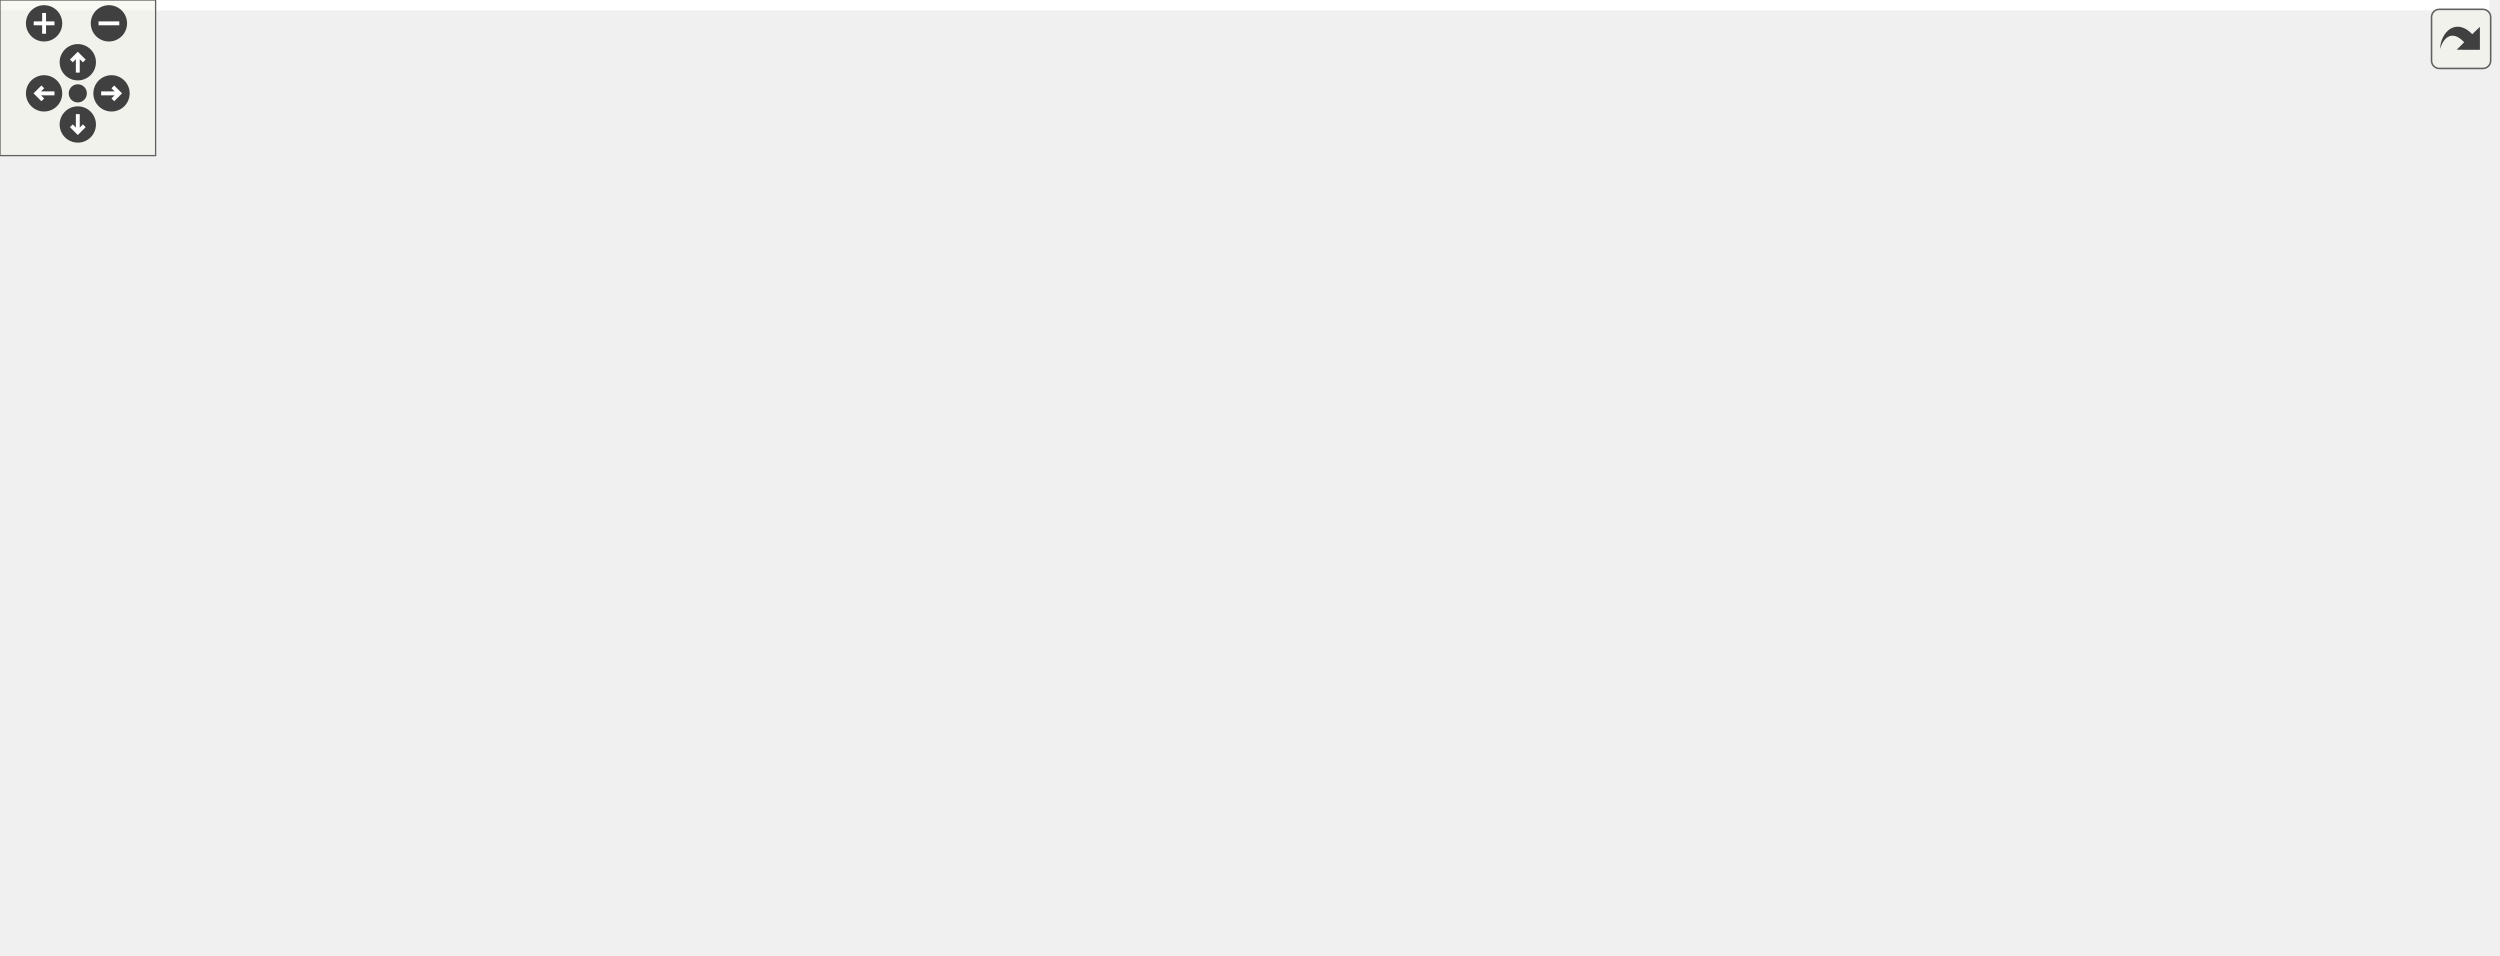
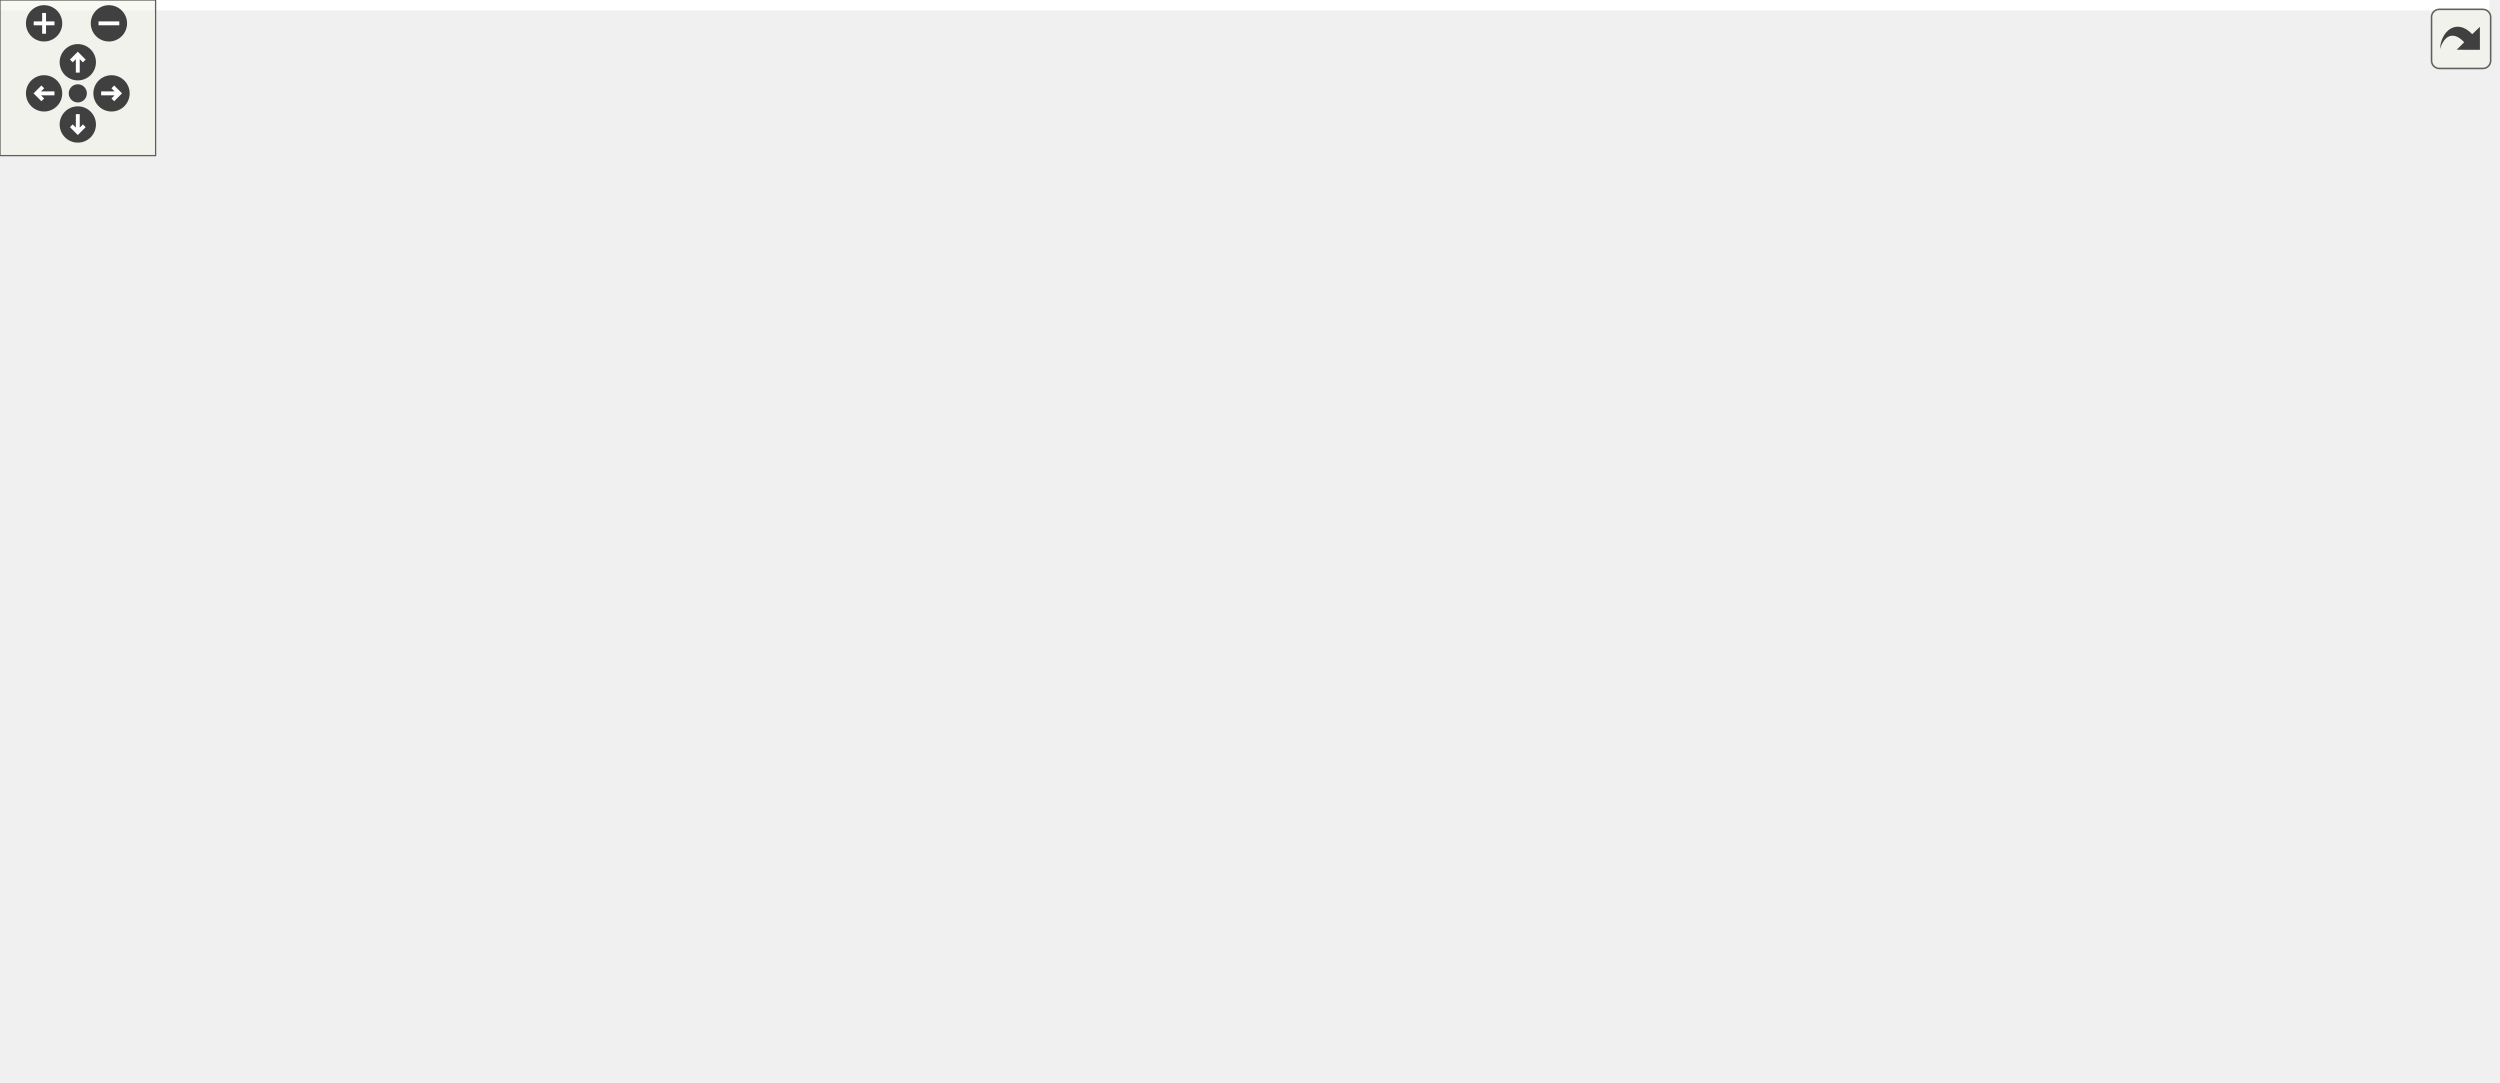
<svg xmlns="http://www.w3.org/2000/svg" xmlns:xlink="http://www.w3.org/1999/xlink" id="main" version="1.1" xml:space="preserve">
  <style type="text/css">
.edge:hover path { stroke: red; }
.edge:hover polygon { stroke: red; fill: red; }
</style>
  <defs>
    <circle id="rim" cx="0" cy="0" r="7" />
    <circle id="rim2" cx="0" cy="0" r="3.5" />
    <g id="zoomPlus">
      <use xlink:href="#rim" fill="#404040">
        <set attributeName="fill" to="#808080" begin="zoomplus.mouseover" end="zoomplus.mouseout" />
      </use>
      <path d="M-4,0h8M0,-4v8" fill="none" stroke="white" stroke-width="1.5" pointer-events="none" />
    </g>
    <g id="zoomMin">
      <use xlink:href="#rim" fill="#404040">
        <set attributeName="fill" to="#808080" begin="zoomminus.mouseover" end="zoomminus.mouseout" />
      </use>
      <path d="M-4,0h8" fill="none" stroke="white" stroke-width="1.5" pointer-events="none" />
    </g>
    <g id="dirArrow">
      <path fill="none" stroke="white" stroke-width="1.5" d="M0,-3.0v7 M-2.5,-0.5L0,-3.0L2.5,-0.5" />
    </g>
    <g id="resetDef">
      <use xlink:href="#rim2" fill="#404040">
        <set attributeName="fill" to="#808080" begin="reset.mouseover" end="reset.mouseout" />
      </use>
    </g>
  </defs>
  <svg id="graph" class="graph">
    <g id="viewport">
-       <polygon fill="white" stroke="none" points="-4,4 -4,-308 960,-308 960,4 -4,4" />
+       <polygon fill="white" stroke="none" points="-4,4 -4,-357 960,-357 960,4 -4,4" />
      <g id="node1" class="node">
        <g id="a_node1">
          <a xlink:title="Esegue un bot.">
-             <polygon fill="#bfbfbf" stroke="black" points="0,-151 0,-170 115,-170 115,-151 0,-151" />
-             <text text-anchor="middle" x="57.5" y="-158" font-family="Helvetica,sans-Serif" font-size="10.00">WordQuizzle.Bot.main</text>
+             <polygon fill="#bfbfbf" stroke="black" points="0,-164 0,-183 115,-183 115,-164 0,-164" />
+             <text text-anchor="middle" x="57.5" y="-171" font-family="Helvetica,sans-Serif" font-size="10.00">WordQuizzle.Bot.main</text>
          </a>
        </g>
      </g>
      <g id="node2" class="node">
        <g id="a_node2">
          <a xlink:href="class_word_quizzle_1_1_bot.html#a78910f89f5a7e3aa00c8e5d054671005" target="_top" xlink:title="Crea un bot.">
-             <polygon fill="white" stroke="black" points="151,-170 151,-189 260,-189 260,-170 151,-170" />
-             <text text-anchor="middle" x="205.5" y="-177" font-family="Helvetica,sans-Serif" font-size="10.00">WordQuizzle.Bot.Bot</text>
+             <polygon fill="white" stroke="black" points="151,-183 151,-202 260,-202 260,-183 151,-183" />
+             <text text-anchor="middle" x="205.5" y="-190" font-family="Helvetica,sans-Serif" font-size="10.00">WordQuizzle.Bot.Bot</text>
          </a>
        </g>
      </g>
      <g id="edge1" class="edge">
-         <path fill="none" stroke="midnightblue" d="M115.365,-167.9C123.676,-168.982 132.281,-170.102 140.718,-171.2" />
-         <polygon fill="midnightblue" stroke="midnightblue" points="140.528,-174.704 150.896,-172.524 141.431,-167.763 140.528,-174.704" />
+         <path fill="none" stroke="midnightblue" d="M115.365,-180.9C123.676,-181.982 132.281,-183.102 140.718,-184.2" />
+         <polygon fill="midnightblue" stroke="midnightblue" points="140.528,-187.704 150.896,-185.524 141.431,-180.763 140.528,-187.704" />
      </g>
      <g id="node3" class="node">
        <g id="a_node3">
          <a xlink:href="class_word_quizzle_1_1_bot.html#aa088d2cccb4552d9277db7908b7cc706" target="_top" xlink:title="Avvia il bot.">
-             <polygon fill="white" stroke="black" points="152,-132 152,-151 259,-151 259,-132 152,-132" />
-             <text text-anchor="middle" x="205.5" y="-139" font-family="Helvetica,sans-Serif" font-size="10.00">WordQuizzle.Bot.run</text>
+             <polygon fill="white" stroke="black" points="152,-145 152,-164 259,-164 259,-145 152,-145" />
+             <text text-anchor="middle" x="205.5" y="-152" font-family="Helvetica,sans-Serif" font-size="10.00">WordQuizzle.Bot.run</text>
          </a>
        </g>
      </g>
      <g id="edge2" class="edge">
-         <path fill="none" stroke="midnightblue" d="M115.365,-153.1C123.998,-151.976 132.947,-150.812 141.697,-149.673" />
-         <polygon fill="midnightblue" stroke="midnightblue" points="142.381,-153.114 151.845,-148.352 141.477,-146.172 142.381,-153.114" />
+         <path fill="none" stroke="midnightblue" d="M115.365,-166.1C123.998,-164.976 132.947,-163.812 141.697,-162.673" />
+         <polygon fill="midnightblue" stroke="midnightblue" points="142.381,-166.114 151.845,-161.352 141.477,-159.172 142.381,-166.114" />
      </g>
      <g id="node4" class="node">
        <g id="a_node4">
          <a xlink:href="class_word_quizzle_1_1_word_quizzle_client.html#a540dfbf20ba0d5a8118e6d9284b79bc0" target="_top" xlink:title="Accetta una richiesta di sfida inviata da nickAmico.">
-             <polygon fill="white" stroke="black" points="298.5,-259.5 298.5,-289.5 490.5,-289.5 490.5,-259.5 298.5,-259.5" />
-             <text text-anchor="start" x="306.5" y="-277.5" font-family="Helvetica,sans-Serif" font-size="10.00">WordQuizzle.WordQuizzleClient.accetta</text>
-             <text text-anchor="middle" x="394.5" y="-266.5" font-family="Helvetica,sans-Serif" font-size="10.00">Sfida</text>
+             <polygon fill="white" stroke="black" points="298.5,-309.5 298.5,-339.5 490.5,-339.5 490.5,-309.5 298.5,-309.5" />
+             <text text-anchor="start" x="306.5" y="-327.5" font-family="Helvetica,sans-Serif" font-size="10.00">WordQuizzle.WordQuizzleClient.accetta</text>
+             <text text-anchor="middle" x="394.5" y="-316.5" font-family="Helvetica,sans-Serif" font-size="10.00">Sfida</text>
          </a>
        </g>
      </g>
      <g id="edge3" class="edge">
-         <path fill="none" stroke="midnightblue" d="M245.411,-151.118C250.708,-153.579 255.768,-156.656 260,-160.5 287.965,-185.899 268.309,-211.802 296,-237.5 303.744,-244.686 313.023,-250.519 322.735,-255.242" />
-         <polygon fill="midnightblue" stroke="midnightblue" points="321.585,-258.561 332.144,-259.437 324.436,-252.168 321.585,-258.561" />
+         <path fill="none" stroke="midnightblue" d="M246.289,-164.028C251.338,-166.496 256.095,-169.599 260,-173.5 293.717,-207.178 264.589,-238.662 296,-274.5 307.318,-287.413 322.777,-297.436 338.049,-305.002" />
+         <polygon fill="midnightblue" stroke="midnightblue" points="336.952,-308.352 347.495,-309.399 339.906,-302.006 336.952,-308.352" />
      </g>
      <g id="node6" class="node">
        <g id="a_node6">
          <a xlink:href="class_word_quizzle_1_1_word_quizzle_client.html#a808fea05e1dc44069f476eebd3a39ada" target="_top" xlink:title="Verifica se ci sono richieste di sfida per user.">
-             <polygon fill="white" stroke="black" points="296,-197.5 296,-227.5 493,-227.5 493,-197.5 296,-197.5" />
-             <text text-anchor="start" x="304" y="-215.5" font-family="Helvetica,sans-Serif" font-size="10.00">WordQuizzle.WordQuizzleClient.controlla</text>
-             <text text-anchor="middle" x="394.5" y="-204.5" font-family="Helvetica,sans-Serif" font-size="10.00">Richieste</text>
+             <polygon fill="white" stroke="black" points="296,-234.5 296,-264.5 493,-264.5 493,-234.5 296,-234.5" />
+             <text text-anchor="start" x="304" y="-252.5" font-family="Helvetica,sans-Serif" font-size="10.00">WordQuizzle.WordQuizzleClient.controlla</text>
+             <text text-anchor="middle" x="394.5" y="-241.5" font-family="Helvetica,sans-Serif" font-size="10.00">Richieste</text>
          </a>
        </g>
      </g>
      <g id="edge5" class="edge">
-         <path fill="none" stroke="midnightblue" d="M233.774,-151.007C242.202,-153.993 251.502,-157.337 260,-160.5 288.731,-171.195 320.743,-183.645 346.215,-193.681" />
-         <polygon fill="midnightblue" stroke="midnightblue" points="345.051,-196.985 355.637,-197.401 347.621,-190.474 345.051,-196.985" />
+         <path fill="none" stroke="midnightblue" d="M236.305,-164.038C244.124,-166.823 252.472,-170.053 260,-173.5 295.79,-189.888 334.688,-212.642 361.212,-228.974" />
+         <polygon fill="midnightblue" stroke="midnightblue" points="359.711,-232.162 370.053,-234.462 363.403,-226.214 359.711,-232.162" />
      </g>
      <g id="node8" class="node">
        <g id="a_node8">
          <a xlink:href="class_word_quizzle_1_1_bot.html#ac35a1d7ec89b1ef5fc25f161357f71c1" target="_top" xlink:title="Gestisce una sfida.">
-             <polygon fill="white" stroke="black" points="335.5,-132 335.5,-151 453.5,-151 453.5,-132 335.5,-132" />
-             <text text-anchor="middle" x="394.5" y="-139" font-family="Helvetica,sans-Serif" font-size="10.00">WordQuizzle.Bot.game</text>
+             <polygon fill="white" stroke="black" points="335.5,-145 335.5,-164 453.5,-164 453.5,-145 335.5,-145" />
+             <text text-anchor="middle" x="394.5" y="-152" font-family="Helvetica,sans-Serif" font-size="10.00">WordQuizzle.Bot.game</text>
          </a>
        </g>
      </g>
      <g id="edge7" class="edge">
-         <path fill="none" stroke="midnightblue" d="M259.088,-141.5C279.604,-141.5 303.395,-141.5 325.207,-141.5" />
-         <polygon fill="midnightblue" stroke="midnightblue" points="325.401,-145 335.401,-141.5 325.401,-138 325.401,-145" />
-       </g>
-       <g id="node13" class="node">
-         <g id="a_node13">
+         <path fill="none" stroke="midnightblue" d="M259.088,-154.5C279.604,-154.5 303.395,-154.5 325.207,-154.5" />
+         <polygon fill="midnightblue" stroke="midnightblue" points="325.401,-158 335.401,-154.5 325.401,-151 325.401,-158" />
+       </g>
+       <g id="node14" class="node">
+         <g id="a_node14">
          <a xlink:href="class_word_quizzle_1_1_word_quizzle_client.html#aa87c179f3a0a6ab57c2b74960c95a626" target="_top" xlink:title="Effettua il login.">
-             <polygon fill="white" stroke="black" points="304.5,-83 304.5,-102 484.5,-102 484.5,-83 304.5,-83" />
-             <text text-anchor="middle" x="394.5" y="-90" font-family="Helvetica,sans-Serif" font-size="10.00">WordQuizzle.WordQuizzleClient.login</text>
-           </a>
-         </g>
-       </g>
-       <g id="edge12" class="edge">
-         <path fill="none" stroke="midnightblue" d="M242.999,-131.936C272.732,-124.145 314.899,-113.096 347.038,-104.674" />
-         <polygon fill="midnightblue" stroke="midnightblue" points="348.306,-107.96 357.093,-102.04 346.532,-101.189 348.306,-107.96" />
-       </g>
-       <g id="node15" class="node">
-         <g id="a_node15">
+             <polygon fill="white" stroke="black" points="304.5,-96 304.5,-115 484.5,-115 484.5,-96 304.5,-96" />
+             <text text-anchor="middle" x="394.5" y="-103" font-family="Helvetica,sans-Serif" font-size="10.00">WordQuizzle.WordQuizzleClient.login</text>
+           </a>
+         </g>
+       </g>
+       <g id="edge13" class="edge">
+         <path fill="none" stroke="midnightblue" d="M242.999,-144.936C272.732,-137.145 314.899,-126.096 347.038,-117.674" />
+         <polygon fill="midnightblue" stroke="midnightblue" points="348.306,-120.96 357.093,-115.04 346.532,-114.189 348.306,-120.96" />
+       </g>
+       <g id="node16" class="node">
+         <g id="a_node16">
          <a xlink:href="class_word_quizzle_1_1_word_quizzle_client.html#a98206956fc50ef3951d27f2a89fb21fa" target="_top" xlink:title="Registra un nuovo utente.">
-             <polygon fill="white" stroke="black" points="298.5,-11.5 298.5,-41.5 490.5,-41.5 490.5,-11.5 298.5,-11.5" />
-             <text text-anchor="start" x="306.5" y="-29.5" font-family="Helvetica,sans-Serif" font-size="10.00">WordQuizzle.WordQuizzleClient.registra</text>
-             <text text-anchor="middle" x="394.5" y="-18.5" font-family="Helvetica,sans-Serif" font-size="10.00">_utente</text>
-           </a>
-         </g>
-       </g>
-       <g id="edge14" class="edge">
-         <path fill="none" stroke="midnightblue" d="M217.56,-131.929C233.967,-118.01 266.045,-91.844 296,-73.5 312.631,-63.316 331.802,-53.664 348.719,-45.788" />
-         <polygon fill="midnightblue" stroke="midnightblue" points="350.222,-48.949 357.856,-41.602 347.307,-42.585 350.222,-48.949" />
+             <polygon fill="white" stroke="black" points="298.5,-24.5 298.5,-54.5 490.5,-54.5 490.5,-24.5 298.5,-24.5" />
+             <text text-anchor="start" x="306.5" y="-42.5" font-family="Helvetica,sans-Serif" font-size="10.00">WordQuizzle.WordQuizzleClient.registra</text>
+             <text text-anchor="middle" x="394.5" y="-31.5" font-family="Helvetica,sans-Serif" font-size="10.00">_utente</text>
+           </a>
+         </g>
+       </g>
+       <g id="edge15" class="edge">
+         <path fill="none" stroke="midnightblue" d="M217.56,-144.929C233.967,-131.01 266.045,-104.843 296,-86.5 312.631,-76.316 331.802,-66.665 348.719,-58.788" />
+         <polygon fill="midnightblue" stroke="midnightblue" points="350.222,-61.949 357.856,-54.602 347.307,-55.585 350.222,-61.949" />
      </g>
      <g id="node5" class="node">
        <g id="a_node5">
          <a xlink:href="interface_word_quizzle_1_1_word_quizzle_service.html#a249b5976997c2e6d6d2ceb7e71cc7d75" target="_top" xlink:title="Accetta una richiesta di sfida inviata da nickAmico.">
-             <polygon fill="white" stroke="black" points="531,-273.5 531,-303.5 730,-303.5 730,-273.5 531,-273.5" />
-             <text text-anchor="start" x="539" y="-291.5" font-family="Helvetica,sans-Serif" font-size="10.00">WordQuizzle.WordQuizzleService.accetta</text>
-             <text text-anchor="middle" x="630.5" y="-280.5" font-family="Helvetica,sans-Serif" font-size="10.00">Sfida</text>
+             <polygon fill="white" stroke="black" points="531,-322.5 531,-352.5 730,-352.5 730,-322.5 531,-322.5" />
+             <text text-anchor="start" x="539" y="-340.5" font-family="Helvetica,sans-Serif" font-size="10.00">WordQuizzle.WordQuizzleService.accetta</text>
+             <text text-anchor="middle" x="630.5" y="-329.5" font-family="Helvetica,sans-Serif" font-size="10.00">Sfida</text>
          </a>
        </g>
      </g>
      <g id="edge4" class="edge">
-         <path fill="none" stroke="midnightblue" d="M490.677,-280.194C500.641,-280.79 510.824,-281.4 520.924,-282.004" />
-         <polygon fill="midnightblue" stroke="midnightblue" points="520.792,-285.502 530.984,-282.606 521.21,-278.515 520.792,-285.502" />
+         <path fill="none" stroke="midnightblue" d="M490.677,-329.788C500.641,-330.341 510.824,-330.907 520.924,-331.468" />
+         <polygon fill="midnightblue" stroke="midnightblue" points="520.805,-334.967 530.984,-332.027 521.193,-327.977 520.805,-334.967" />
      </g>
      <g id="node7" class="node">
        <g id="a_node7">
          <a xlink:href="interface_word_quizzle_1_1_word_quizzle_service.html#a12eccd4ef95e4ec5a7591b6038429eda" target="_top" xlink:title="Verifica se ci sono richieste di sfida per nickUtente.">
-             <polygon fill="white" stroke="black" points="529,-224.5 529,-254.5 732,-254.5 732,-224.5 529,-224.5" />
-             <text text-anchor="start" x="537" y="-242.5" font-family="Helvetica,sans-Serif" font-size="10.00">WordQuizzle.WordQuizzleService.controlla</text>
-             <text text-anchor="middle" x="630.5" y="-231.5" font-family="Helvetica,sans-Serif" font-size="10.00">Richieste</text>
+             <polygon fill="white" stroke="black" points="529,-273.5 529,-303.5 732,-303.5 732,-273.5 529,-273.5" />
+             <text text-anchor="start" x="537" y="-291.5" font-family="Helvetica,sans-Serif" font-size="10.00">WordQuizzle.WordQuizzleService.controlla</text>
+             <text text-anchor="middle" x="630.5" y="-280.5" font-family="Helvetica,sans-Serif" font-size="10.00">Richieste</text>
          </a>
        </g>
      </g>
      <g id="edge6" class="edge">
-         <path fill="none" stroke="midnightblue" d="M493.043,-223.755C501.515,-224.733 510.128,-225.726 518.696,-226.715" />
-         <polygon fill="midnightblue" stroke="midnightblue" points="518.388,-230.202 528.723,-227.872 519.19,-223.249 518.388,-230.202" />
+         <path fill="none" stroke="midnightblue" d="M485.636,-264.523C499.967,-266.911 514.867,-269.394 529.41,-271.818" />
+         <polygon fill="midnightblue" stroke="midnightblue" points="528.971,-275.293 539.411,-273.485 530.122,-268.389 528.971,-275.293" />
      </g>
      <g id="node9" class="node">
        <g id="a_node9">
          <a xlink:href="class_word_quizzle_1_1_word_quizzle_server_service.html#a970fe0e2dd7457bab2c64ae722a912fc" target="_top" xlink:title="Restituisce il numero di parole per sfida.">
+             <polygon fill="white" stroke="black" points="551,-224.5 551,-254.5 710,-254.5 710,-224.5 551,-224.5" />
+             <text text-anchor="start" x="559" y="-242.5" font-family="Helvetica,sans-Serif" font-size="10.00">WordQuizzle.WordQuizzleServer</text>
+             <text text-anchor="middle" x="630.5" y="-231.5" font-family="Helvetica,sans-Serif" font-size="10.00">Service.getK</text>
+           </a>
+         </g>
+       </g>
+       <g id="edge8" class="edge">
+         <path fill="none" stroke="midnightblue" d="M413.609,-164.148C438.86,-177.279 486.353,-200.82 529,-215.5 535.382,-217.697 542.059,-219.766 548.806,-221.698" />
+         <polygon fill="midnightblue" stroke="midnightblue" points="548.145,-225.147 558.716,-224.43 550.005,-218.398 548.145,-225.147" />
+       </g>
+       <g id="node10" class="node">
+         <g id="a_node10">
+           <a xlink:href="class_word_quizzle_1_1_word_quizzle_server_service.html#ac78bda2a578b3baa0933ca28e4b72e0c" target="_top" xlink:title="Restituisce la durata di una sfida, in millisecondi.">
            <polygon fill="white" stroke="black" points="551,-175.5 551,-205.5 710,-205.5 710,-175.5 551,-175.5" />
            <text text-anchor="start" x="559" y="-193.5" font-family="Helvetica,sans-Serif" font-size="10.00">WordQuizzle.WordQuizzleServer</text>
-             <text text-anchor="middle" x="630.5" y="-182.5" font-family="Helvetica,sans-Serif" font-size="10.00">Service.getK</text>
-           </a>
-         </g>
-       </g>
-       <g id="edge8" class="edge">
-         <path fill="none" stroke="midnightblue" d="M440.895,-151.006C471.145,-157.34 511.771,-165.847 547.57,-173.344" />
-         <polygon fill="midnightblue" stroke="midnightblue" points="547.022,-176.805 557.527,-175.429 548.457,-169.953 547.022,-176.805" />
-       </g>
-       <g id="node10" class="node">
-         <g id="a_node10">
+             <text text-anchor="middle" x="630.5" y="-182.5" font-family="Helvetica,sans-Serif" font-size="10.00">Service.getT2</text>
+           </a>
+         </g>
+       </g>
+       <g id="edge9" class="edge">
+         <path fill="none" stroke="midnightblue" d="M453.643,-163.445C479.918,-167.487 511.547,-172.353 540.693,-176.837" />
+         <polygon fill="midnightblue" stroke="midnightblue" points="540.471,-180.344 550.887,-178.406 541.535,-173.426 540.471,-180.344" />
+       </g>
+       <g id="node11" class="node">
+         <g id="a_node11">
          <a xlink:href="class_word_quizzle_1_1_word_quizzle_client.html#a828a5e7a358bd53296d88c97172db13b" target="_top" xlink:title="Invia la traduzione della parola precedentemente inviata dal server durante una sfida.">
            <polygon fill="white" stroke="black" points="540,-126.5 540,-156.5 721,-156.5 721,-126.5 540,-126.5" />
            <text text-anchor="start" x="548" y="-144.5" font-family="Helvetica,sans-Serif" font-size="10.00">WordQuizzle.WordQuizzleClient.send</text>
            <text text-anchor="middle" x="630.5" y="-133.5" font-family="Helvetica,sans-Serif" font-size="10.00">Translation</text>
          </a>
        </g>
      </g>
-       <g id="edge9" class="edge">
-         <path fill="none" stroke="midnightblue" d="M453.643,-141.5C476.586,-141.5 503.612,-141.5 529.502,-141.5" />
-         <polygon fill="midnightblue" stroke="midnightblue" points="529.741,-145 539.741,-141.5 529.74,-138 529.741,-145" />
-       </g>
-       <g id="node12" class="node">
-         <g id="a_node12">
+       <g id="edge10" class="edge">
+         <path fill="none" stroke="midnightblue" d="M453.643,-151.27C476.586,-149.995 503.612,-148.494 529.502,-147.055" />
+         <polygon fill="midnightblue" stroke="midnightblue" points="529.95,-150.536 539.741,-146.487 529.562,-143.547 529.95,-150.536" />
+       </g>
+       <g id="node13" class="node">
+         <g id="a_node13">
          <a xlink:href="class_word_quizzle_1_1_translator.html#a9fcad4b807785c63c72bc85f672fb635" target="_top" xlink:title="Traduce una parola dall'italiano all'inglese.">
            <polygon fill="white" stroke="black" points="551,-88 551,-107 710,-107 710,-88 551,-88" />
            <text text-anchor="middle" x="630.5" y="-95" font-family="Helvetica,sans-Serif" font-size="10.00">WordQuizzle.Translator.translate</text>
          </a>
        </g>
      </g>
-       <g id="edge11" class="edge">
-         <path fill="none" stroke="midnightblue" d="M446.275,-131.953C482.304,-125.178 530.828,-116.054 568.888,-108.897" />
-         <polygon fill="midnightblue" stroke="midnightblue" points="569.644,-112.316 578.825,-107.029 568.35,-105.437 569.644,-112.316" />
-       </g>
-       <g id="node11" class="node">
-         <g id="a_node11">
+       <g id="edge12" class="edge">
+         <path fill="none" stroke="midnightblue" d="M426.047,-144.952C452.973,-136.742 493.353,-124.925 529,-116.5 540.408,-113.804 552.616,-111.235 564.452,-108.906" />
+         <polygon fill="midnightblue" stroke="midnightblue" points="565.125,-112.341 574.281,-107.01 563.799,-105.468 565.125,-112.341" />
+       </g>
+       <g id="node12" class="node">
+         <g id="a_node12">
          <a xlink:href="interface_word_quizzle_1_1_word_quizzle_service.html#a40fcaf644a7b5e4e1c1e592052f55e0b" target="_top" xlink:title="Invia la traduzione della parola precedentemente inviata dal server durante una sfida.">
            <polygon fill="white" stroke="black" points="768,-126.5 768,-156.5 956,-156.5 956,-126.5 768,-126.5" />
            <text text-anchor="start" x="776" y="-144.5" font-family="Helvetica,sans-Serif" font-size="10.00">WordQuizzle.WordQuizzleService.send</text>
            <text text-anchor="middle" x="862" y="-133.5" font-family="Helvetica,sans-Serif" font-size="10.00">Translation</text>
          </a>
        </g>
      </g>
-       <g id="edge10" class="edge">
+       <g id="edge11" class="edge">
        <path fill="none" stroke="midnightblue" d="M721.217,-141.5C733.199,-141.5 745.565,-141.5 757.755,-141.5" />
        <polygon fill="midnightblue" stroke="midnightblue" points="757.942,-145 767.942,-141.5 757.942,-138 757.942,-145" />
      </g>
-       <g id="node14" class="node">
-         <g id="a_node14">
+       <g id="node15" class="node">
+         <g id="a_node15">
          <a xlink:href="interface_word_quizzle_1_1_word_quizzle_service.html#abae2cda062f36f0e54c9d13589c53027" target="_top" xlink:title="Effettua il login.">
            <polygon fill="white" stroke="black" points="537,-50 537,-69 724,-69 724,-50 537,-50" />
            <text text-anchor="middle" x="630.5" y="-57" font-family="Helvetica,sans-Serif" font-size="10.00">WordQuizzle.WordQuizzleService.login</text>
          </a>
        </g>
      </g>
-       <g id="edge13" class="edge">
-         <path fill="none" stroke="midnightblue" d="M462.869,-82.999C490.647,-79.082 523.007,-74.518 551.782,-70.46" />
-         <polygon fill="midnightblue" stroke="midnightblue" points="552.383,-73.91 561.797,-69.048 551.406,-66.979 552.383,-73.91" />
-       </g>
-       <g id="node16" class="node">
-         <g id="a_node16">
+       <g id="edge14" class="edge">
+         <path fill="none" stroke="midnightblue" d="M441.808,-95.984C467.483,-90.746 499.992,-84.175 529,-78.5 541.651,-76.025 555.208,-73.426 568.141,-70.972" />
+         <polygon fill="midnightblue" stroke="midnightblue" points="569.174,-74.339 578.349,-69.04 567.873,-67.461 569.174,-74.339" />
+       </g>
+       <g id="node17" class="node">
+         <g id="a_node17">
          <a xlink:href="interface_word_quizzle_1_1_word_quizzle_service.html#a4abc4590c1b6009ec9afb7ba1a1022b1" target="_top" xlink:title="Registra un utente.">
            <polygon fill="white" stroke="black" points="531,-0.5 531,-30.5 730,-30.5 730,-0.5 531,-0.5" />
            <text text-anchor="start" x="539" y="-18.5" font-family="Helvetica,sans-Serif" font-size="10.00">WordQuizzle.WordQuizzleService.registra</text>
            <text text-anchor="middle" x="630.5" y="-7.5" font-family="Helvetica,sans-Serif" font-size="10.00">_utente</text>
          </a>
        </g>
      </g>
-       <g id="edge15" class="edge">
-         <path fill="none" stroke="midnightblue" d="M490.677,-22.026C500.641,-21.558 510.824,-21.079 520.924,-20.604" />
-         <polygon fill="midnightblue" stroke="midnightblue" points="521.159,-24.097 530.984,-20.131 520.83,-17.105 521.159,-24.097" />
+       <g id="edge16" class="edge">
+         <path fill="none" stroke="midnightblue" d="M490.677,-29.738C500.641,-28.716 510.824,-27.672 520.924,-26.636" />
+         <polygon fill="midnightblue" stroke="midnightblue" points="521.393,-30.106 530.984,-25.604 520.679,-23.143 521.393,-30.106" />
      </g>
    </g>
  </svg>
  <g id="navigator" transform="translate(0 0)" fill="#404254">
    <rect fill="#f2f5e9" fill-opacity="0.5" stroke="#606060" stroke-width=".5" x="0" y="0" width="60" height="60" />
    <use id="zoomplus" xlink:href="#zoomPlus" x="17" y="9" />
    <use id="zoomminus" xlink:href="#zoomMin" x="42" y="9" />
    <use id="reset" xlink:href="#resetDef" x="30" y="36" />
    <g id="arrowUp" xlink:href="#dirArrow" transform="translate(30 24)">
      <use xlink:href="#rim" fill="#404040">
        <set attributeName="fill" to="#808080" begin="arrowUp.mouseover" end="arrowUp.mouseout" />
      </use>
      <path fill="none" stroke="white" stroke-width="1.5" d="M0,-3.0v7 M-2.5,-0.5L0,-3.0L2.5,-0.5" />
    </g>
    <g id="arrowRight" xlink:href="#dirArrow" transform="rotate(90) translate(36 -43)">
      <use xlink:href="#rim" fill="#404040">
        <set attributeName="fill" to="#808080" begin="arrowRight.mouseover" end="arrowRight.mouseout" />
      </use>
      <path fill="none" stroke="white" stroke-width="1.5" d="M0,-3.0v7 M-2.5,-0.5L0,-3.0L2.5,-0.5" />
    </g>
    <g id="arrowDown" xlink:href="#dirArrow" transform="rotate(180) translate(-30 -48)">
      <use xlink:href="#rim" fill="#404040">
        <set attributeName="fill" to="#808080" begin="arrowDown.mouseover" end="arrowDown.mouseout" />
      </use>
      <path fill="none" stroke="white" stroke-width="1.5" d="M0,-3.0v7 M-2.5,-0.5L0,-3.0L2.5,-0.5" />
    </g>
    <g id="arrowLeft" xlink:href="#dirArrow" transform="rotate(270) translate(-36 17)">
      <use xlink:href="#rim" fill="#404040">
        <set attributeName="fill" to="#808080" begin="arrowLeft.mouseover" end="arrowLeft.mouseout" />
      </use>
      <path fill="none" stroke="white" stroke-width="1.5" d="M0,-3.0v7 M-2.5,-0.5L0,-3.0L2.5,-0.5" />
    </g>
  </g>
  <svg viewBox="0 0 15 15" width="100%" height="30px" preserveAspectRatio="xMaxYMin meet">
    <g id="arrow_out" transform="scale(0.3 0.3)">
      <a xlink:href="class_word_quizzle_1_1_bot_a1092df275f21d17d0b0a7edf7bbb59f2_cgraph_org.svg" target="_base">
        <rect id="button" ry="5" rx="5" y="6" x="6" height="38" width="38" fill="#f2f5e9" fill-opacity="0.5" stroke="#606060" stroke-width="1.0" />
        <path id="arrow" d="M 11.5,31.437 C 11.94,20.098 22.043,11.323 32.159,21.979 L 37.069,17.246 C 37.069,17.246 37.088,32 37.088,32 L 22.16,31.978 C 22.16,31.978 26.998,27.14 26.998,27.14 C 18.529,18.264 13.292,25.23 11.5,31.437 z" style="fill:#404040;" />
      </a>
    </g>
  </svg>
</svg>
